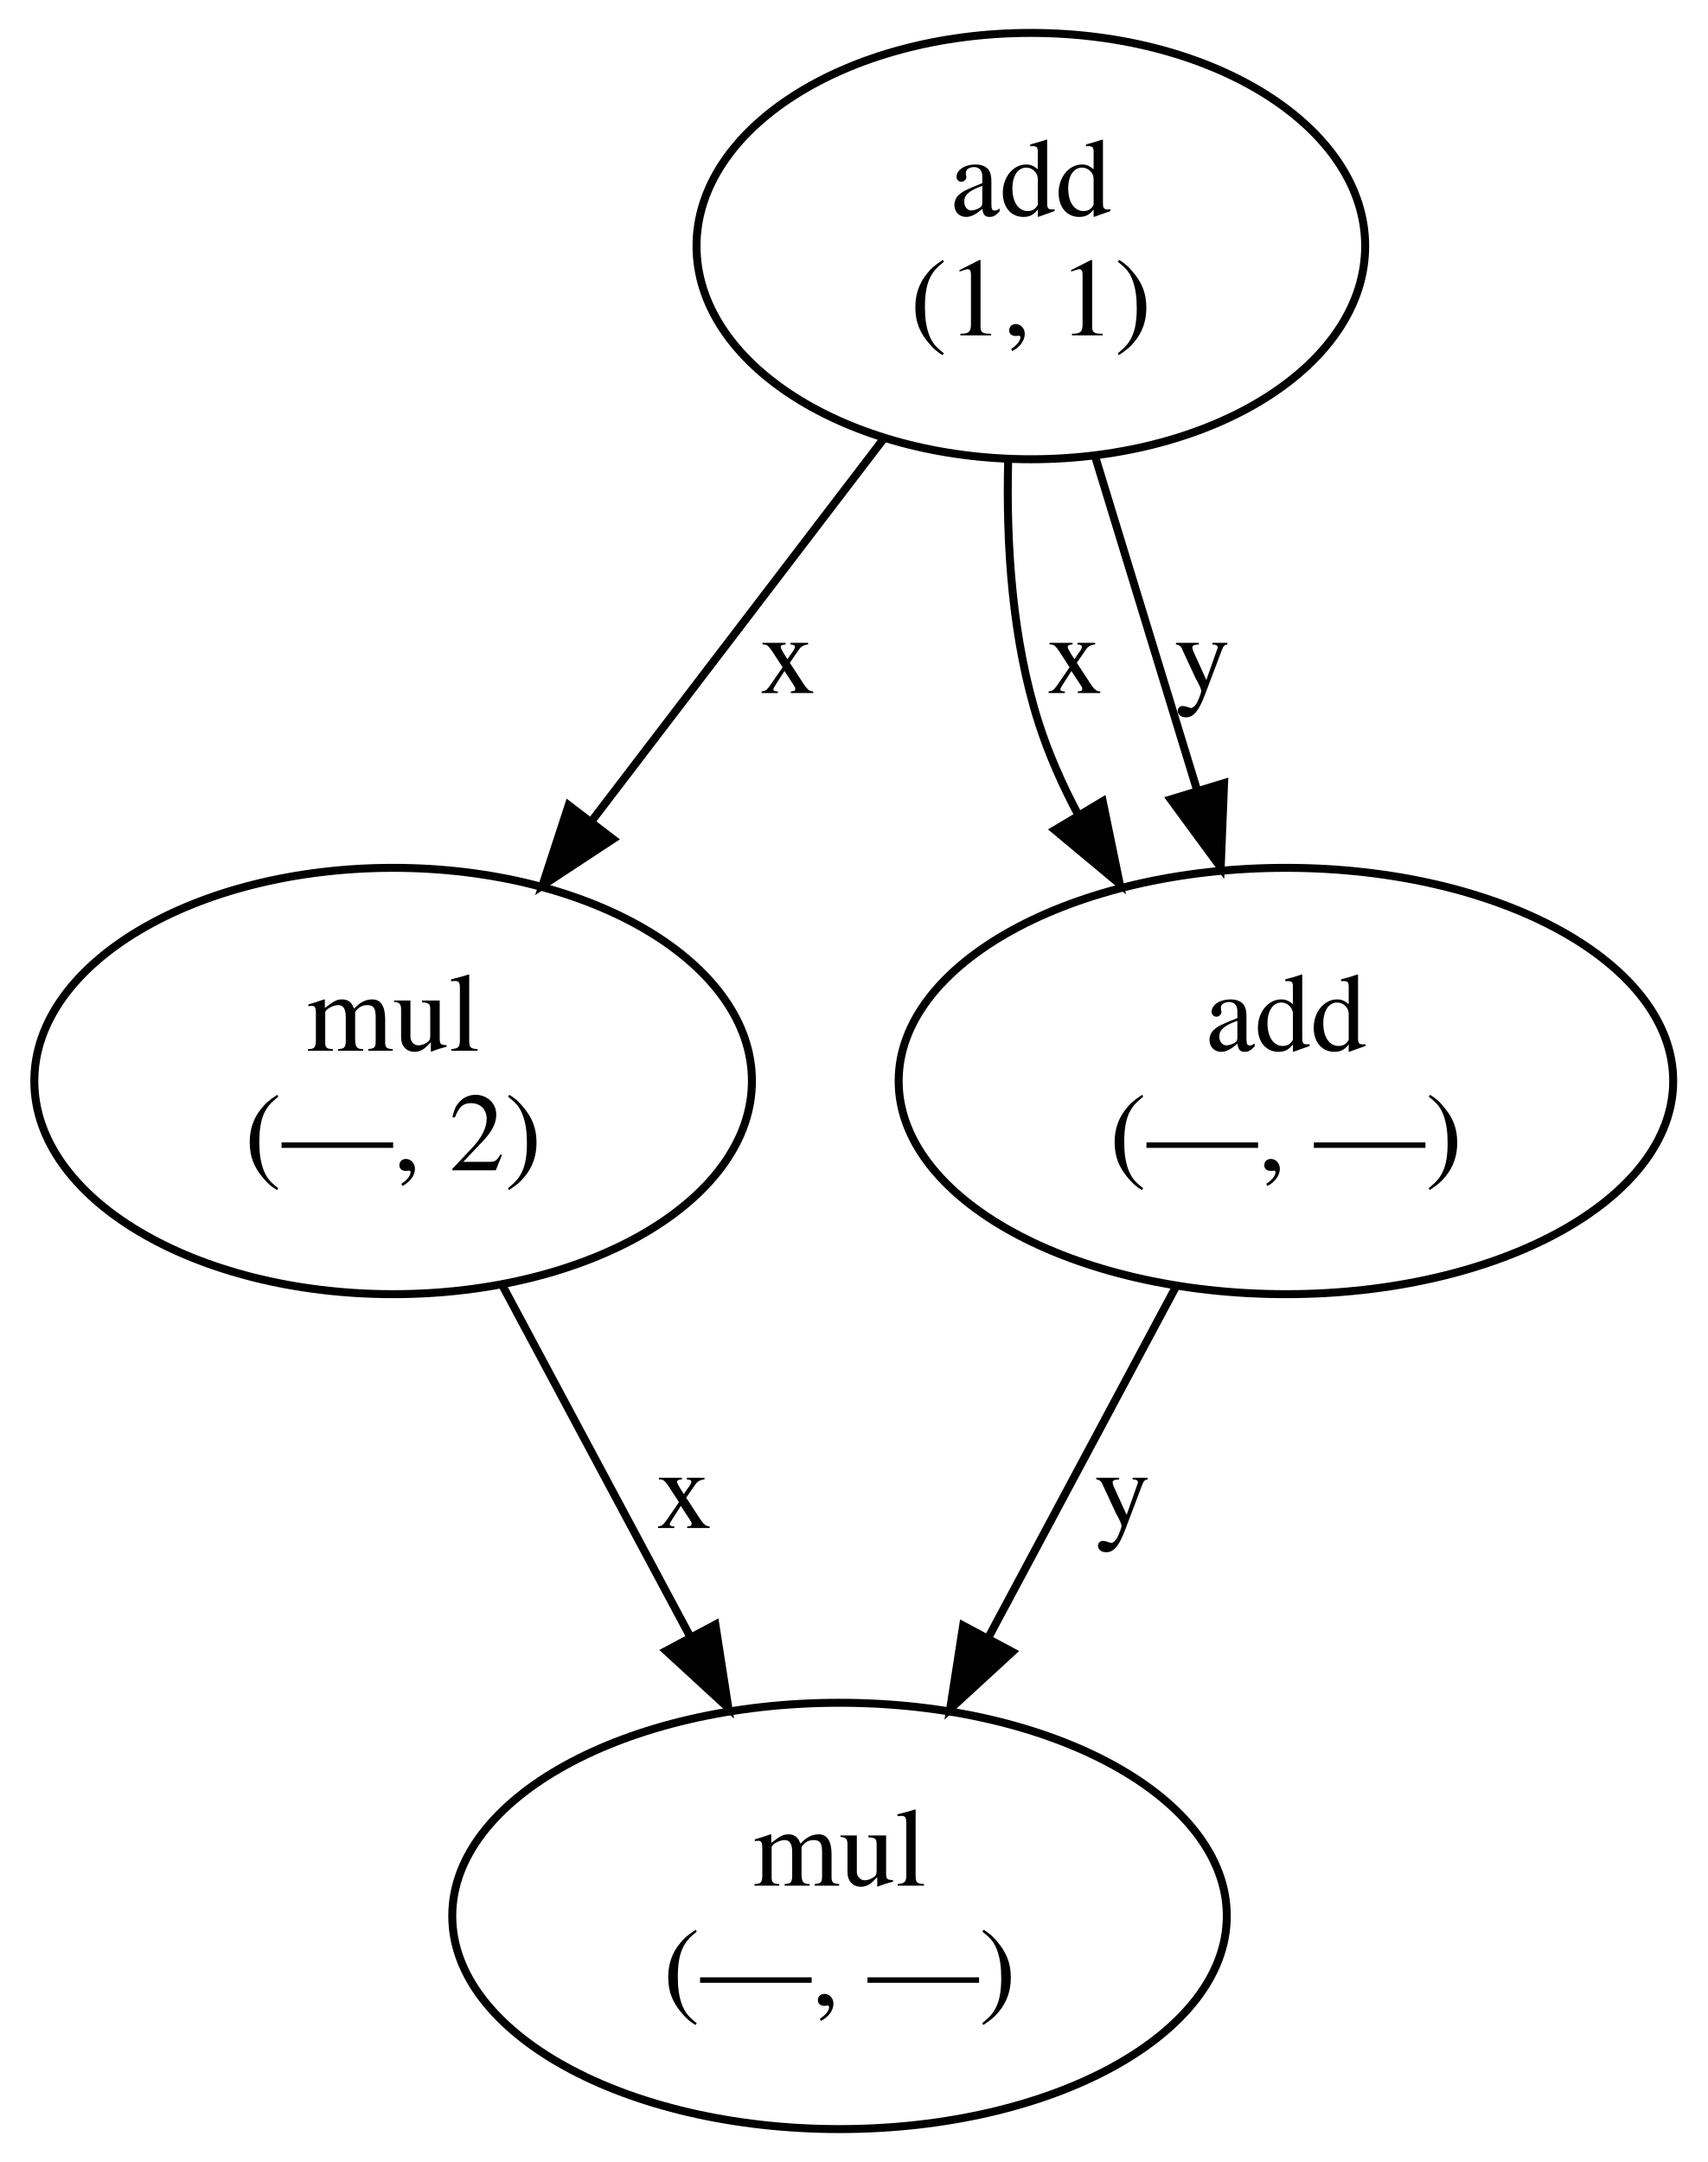
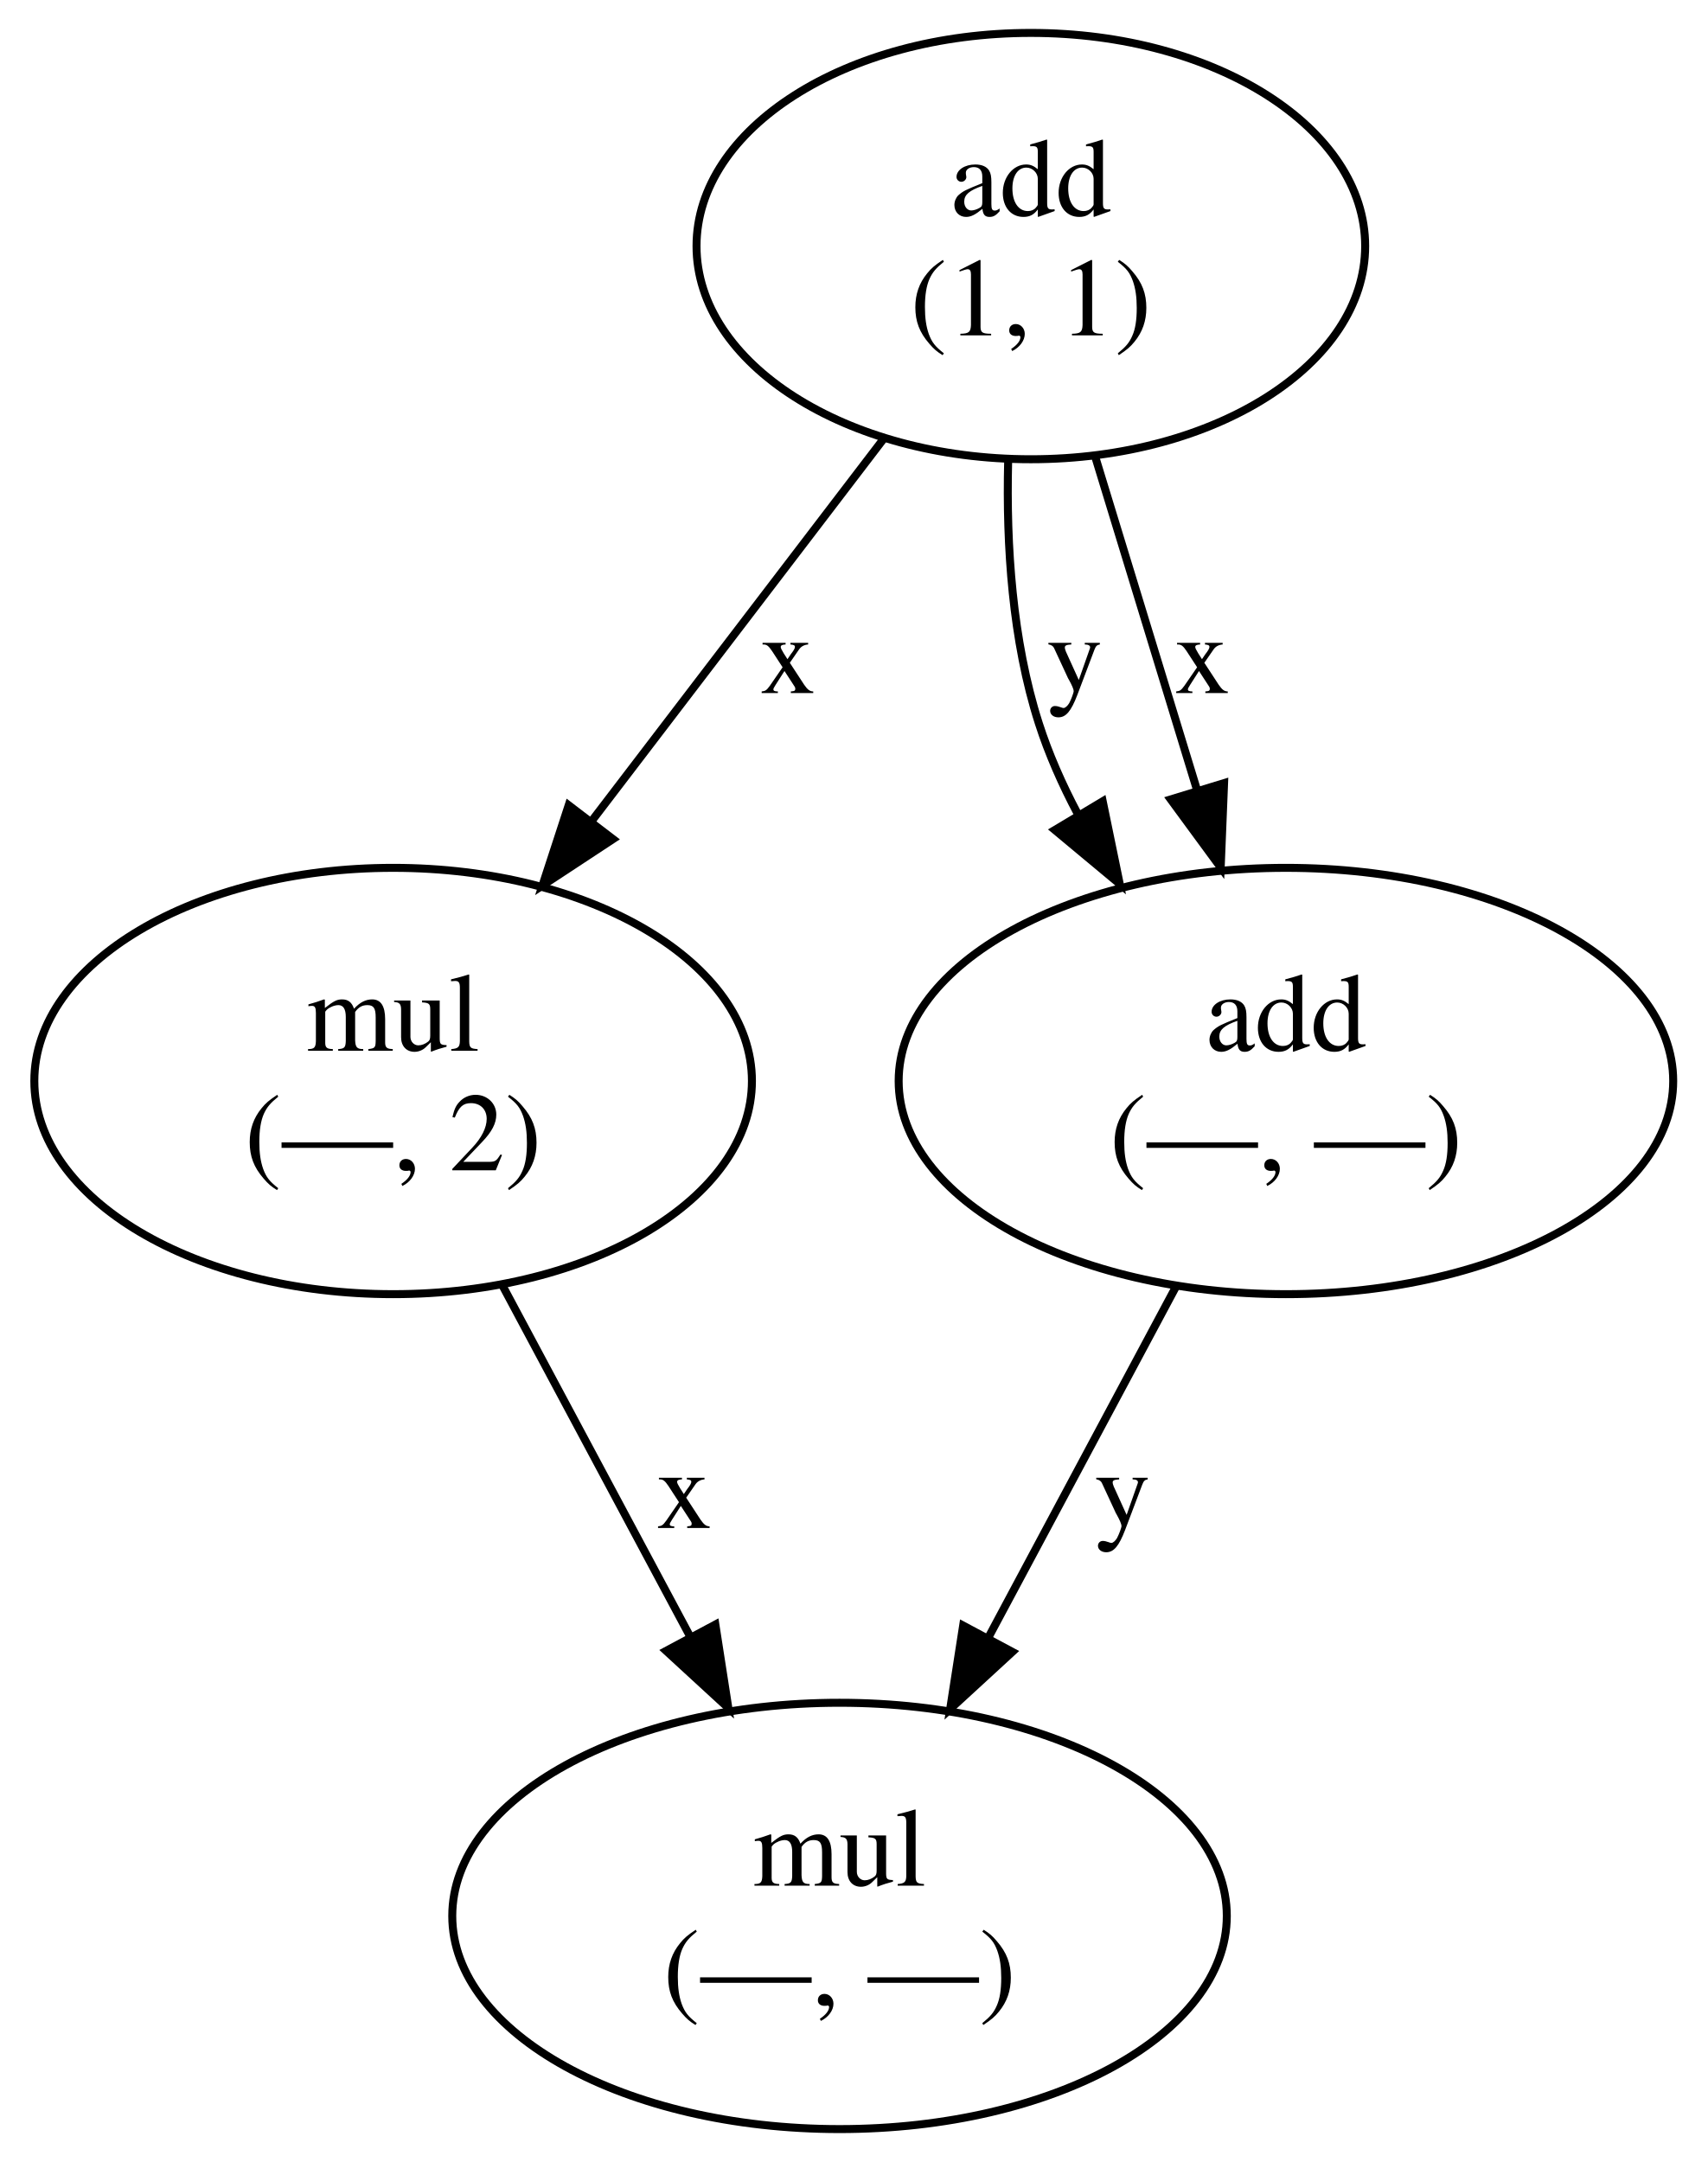
<svg xmlns="http://www.w3.org/2000/svg" width="214pt" height="271pt" viewBox="0.00 0.00 214.05 271.22">
  <g id="graph0" class="graph" transform="scale(1 1) rotate(0) translate(4 267.2203)">
    <g id="node1" class="node">
      <ellipse fill="none" stroke="#000000" cx="101.255" cy="-26.87" rx="48.582" ry="26.741" />
      <text text-anchor="middle" x="101.255" y="-30.67" font-family="Times,serif" font-size="14.00" fill="#000000">mul </text>
      <text text-anchor="middle" x="101.255" y="-15.67" font-family="Times,serif" font-size="14.00" fill="#000000"> (—, —)</text>
    </g>
    <g id="node2" class="node">
      <ellipse fill="none" stroke="#000000" cx="45.255" cy="-131.61" rx="45.011" ry="26.741" />
      <text text-anchor="middle" x="45.255" y="-135.41" font-family="Times,serif" font-size="14.00" fill="#000000">mul </text>
      <text text-anchor="middle" x="45.255" y="-120.41" font-family="Times,serif" font-size="14.00" fill="#000000"> (—, 2)</text>
    </g>
    <g id="edge1" class="edge">
      <path fill="none" stroke="#000000" d="M58.954,-105.988C66.019,-92.773 74.746,-76.452 82.434,-62.072" />
      <polygon fill="#000000" stroke="#000000" points="85.68,-63.424 87.308,-52.955 79.507,-60.124 85.68,-63.424" />
      <text text-anchor="middle" x="81.755" y="-75.54" font-family="Times,serif" font-size="14.00" fill="#000000">x</text>
    </g>
    <g id="node3" class="node">
      <ellipse fill="none" stroke="#000000" cx="125.255" cy="-236.35" rx="41.94" ry="26.741" />
      <text text-anchor="middle" x="125.255" y="-240.15" font-family="Times,serif" font-size="14.00" fill="#000000">add </text>
      <text text-anchor="middle" x="125.255" y="-225.15" font-family="Times,serif" font-size="14.00" fill="#000000"> (1, 1)</text>
    </g>
-     <g id="edge2" class="edge">
+     <g id="edge3" class="edge">
      <path fill="none" stroke="#000000" d="M106.7,-212.058C95.873,-197.882 82.07,-179.811 70.29,-164.388" />
      <polygon fill="#000000" stroke="#000000" points="72.838,-161.957 63.986,-156.134 67.275,-166.206 72.838,-161.957" />
      <text text-anchor="middle" x="94.755" y="-180.28" font-family="Times,serif" font-size="14.00" fill="#000000">x</text>
    </g>
    <g id="node4" class="node">
      <ellipse fill="none" stroke="#000000" cx="157.255" cy="-131.61" rx="48.582" ry="26.741" />
      <text text-anchor="middle" x="157.255" y="-135.41" font-family="Times,serif" font-size="14.00" fill="#000000">add </text>
      <text text-anchor="middle" x="157.255" y="-120.41" font-family="Times,serif" font-size="14.00" fill="#000000"> (—, —)</text>
    </g>
-     <g id="edge3" class="edge">
+     <g id="edge2" class="edge">
      <path fill="none" stroke="#000000" d="M122.406,-209.281C122.151,-198.812 122.918,-186.873 126.255,-176.48 127.489,-172.635 129.173,-168.825 131.122,-165.146" />
      <polygon fill="#000000" stroke="#000000" points="134.271,-166.7 136.409,-156.323 128.267,-163.102 134.271,-166.7" />
-       <text text-anchor="middle" x="130.755" y="-180.28" font-family="Times,serif" font-size="14.00" fill="#000000">x</text>
+       <text text-anchor="middle" x="130.755" y="-180.28" font-family="Times,serif" font-size="14.00" fill="#000000">y</text>
    </g>
    <g id="edge4" class="edge">
      <path fill="none" stroke="#000000" d="M133.33,-209.92C137.203,-197.241 141.906,-181.848 146.114,-168.076" />
      <polygon fill="#000000" stroke="#000000" points="149.496,-168.983 149.071,-158.396 142.802,-166.937 149.496,-168.983" />
-       <text text-anchor="middle" x="146.755" y="-180.28" font-family="Times,serif" font-size="14.00" fill="#000000">y</text>
+       <text text-anchor="middle" x="146.755" y="-180.28" font-family="Times,serif" font-size="14.00" fill="#000000">x</text>
    </g>
    <g id="edge5" class="edge">
      <path fill="none" stroke="#000000" d="M143.412,-105.719C136.345,-92.501 127.644,-76.228 119.987,-61.905" />
      <polygon fill="#000000" stroke="#000000" points="122.934,-59.995 115.132,-52.826 116.761,-63.295 122.934,-59.995" />
      <text text-anchor="middle" x="136.755" y="-75.54" font-family="Times,serif" font-size="14.00" fill="#000000">y</text>
    </g>
  </g>
</svg>
